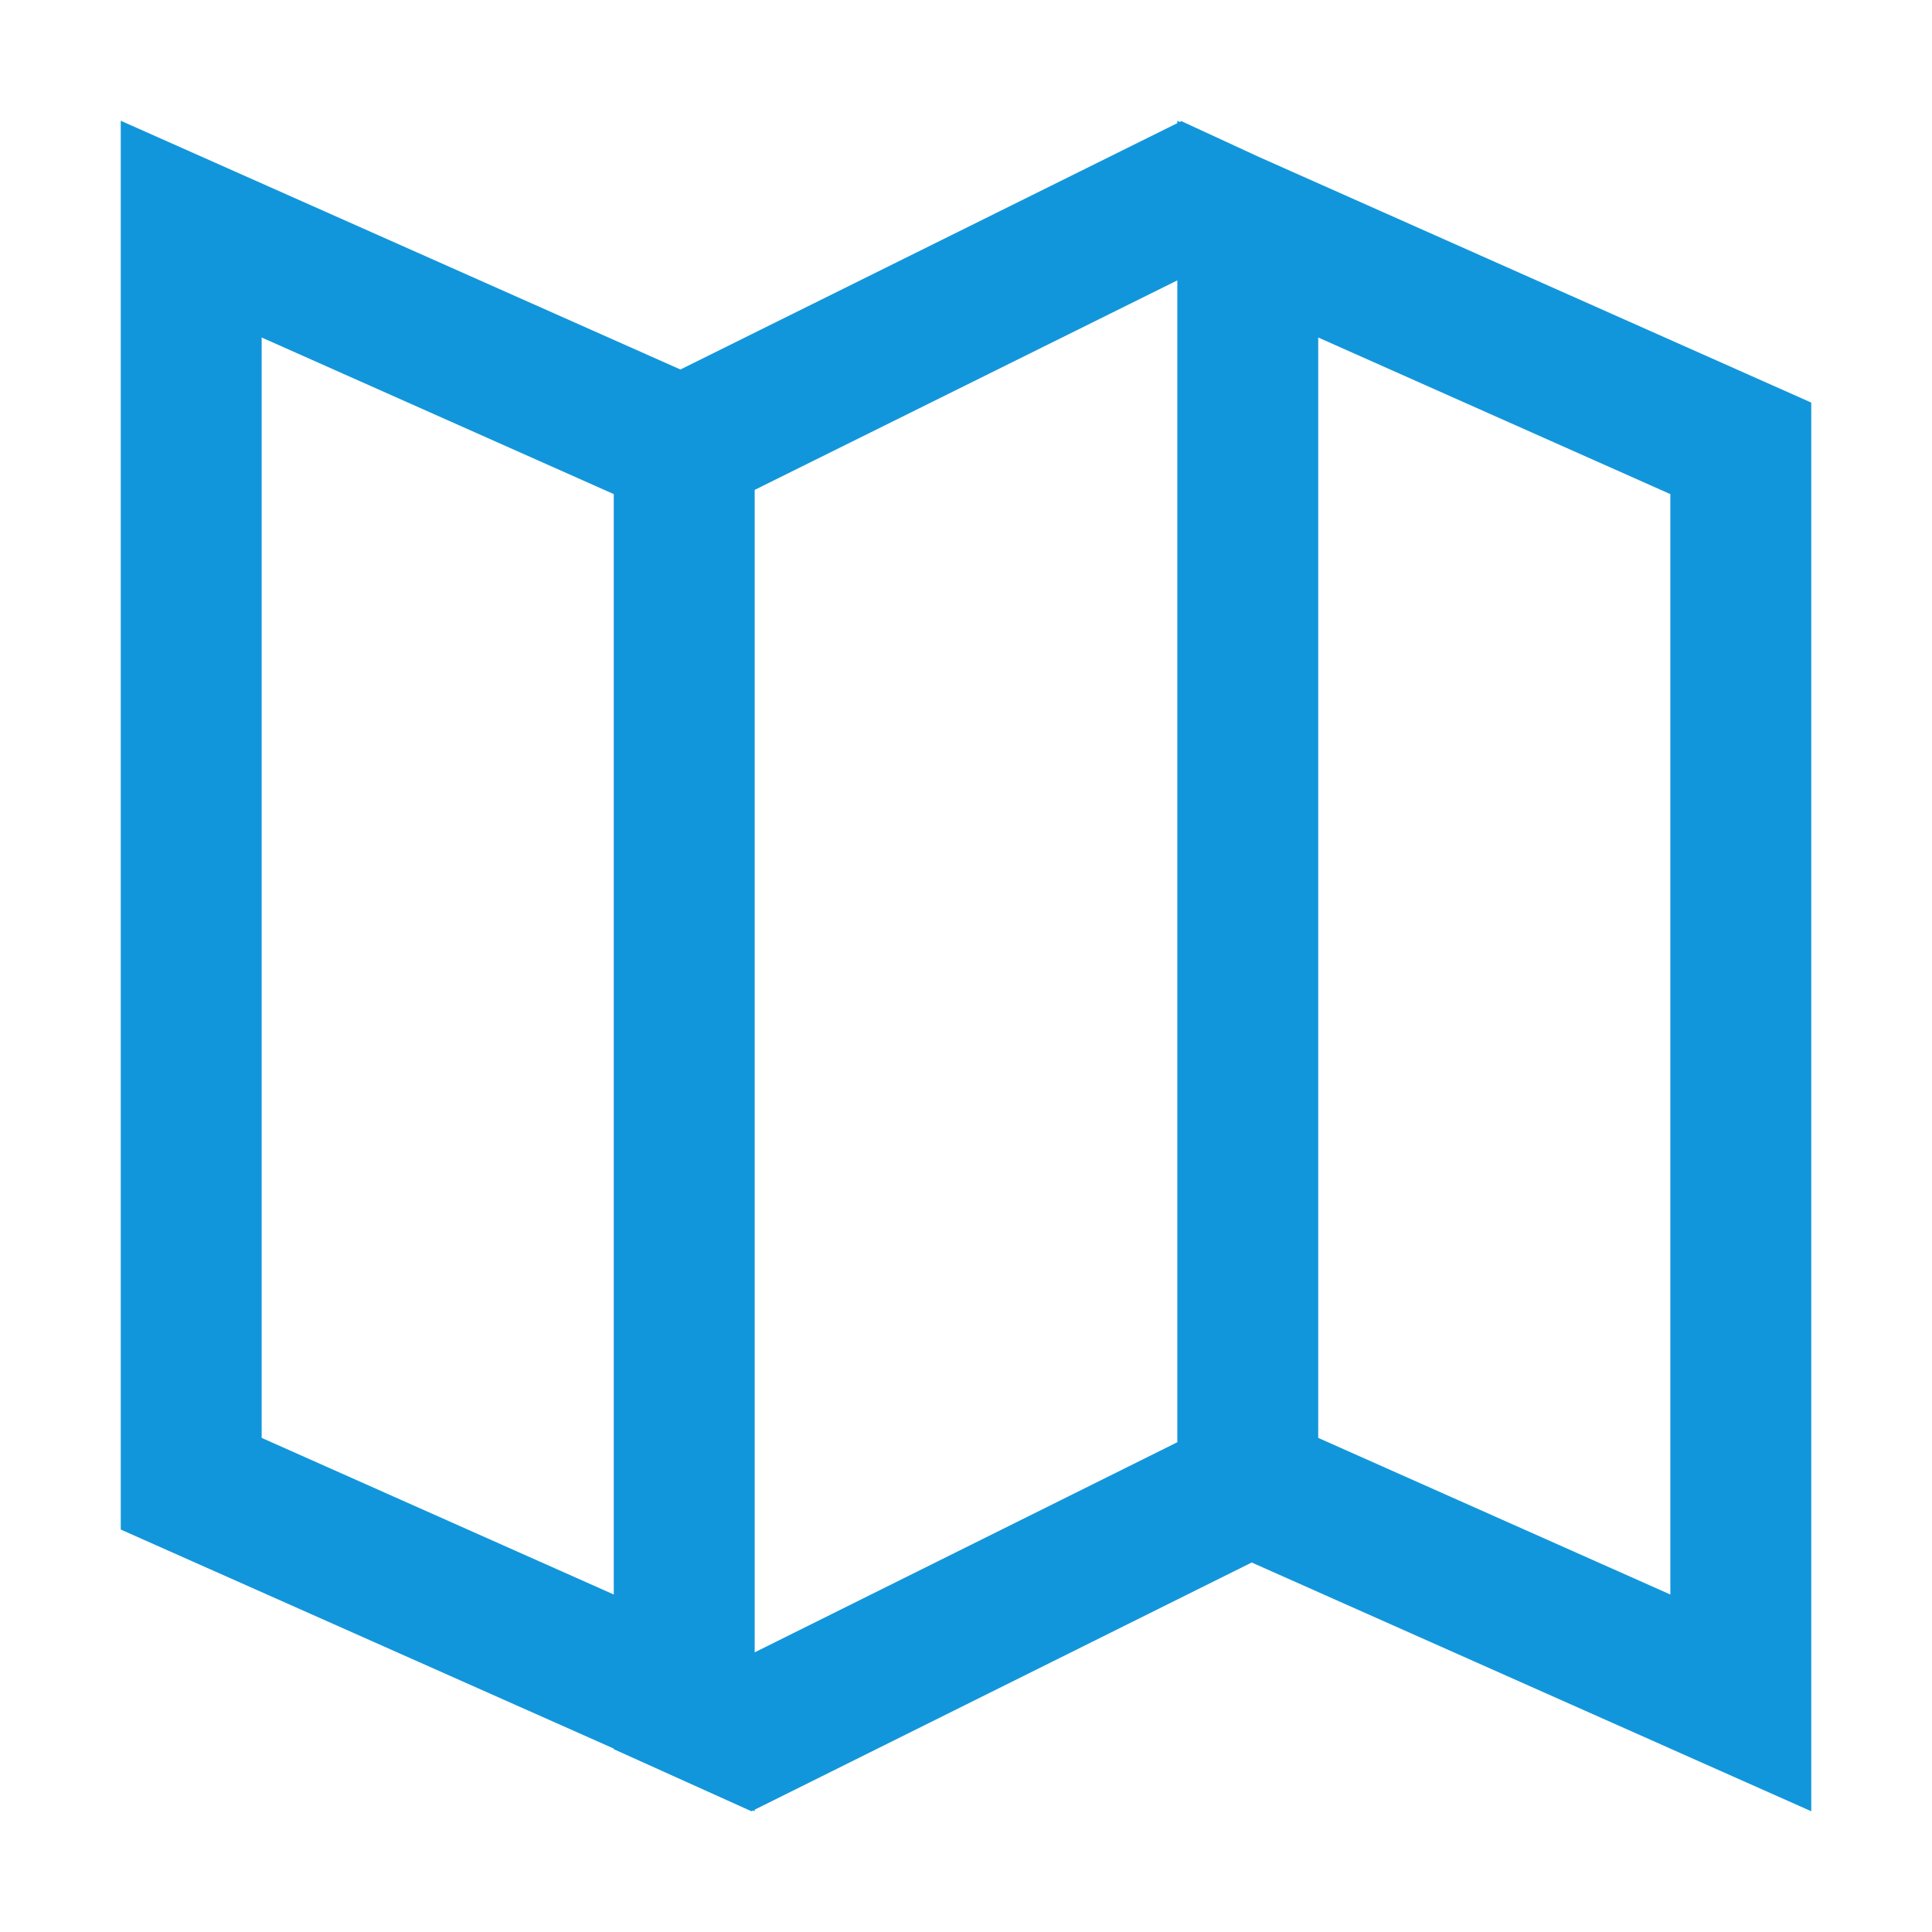
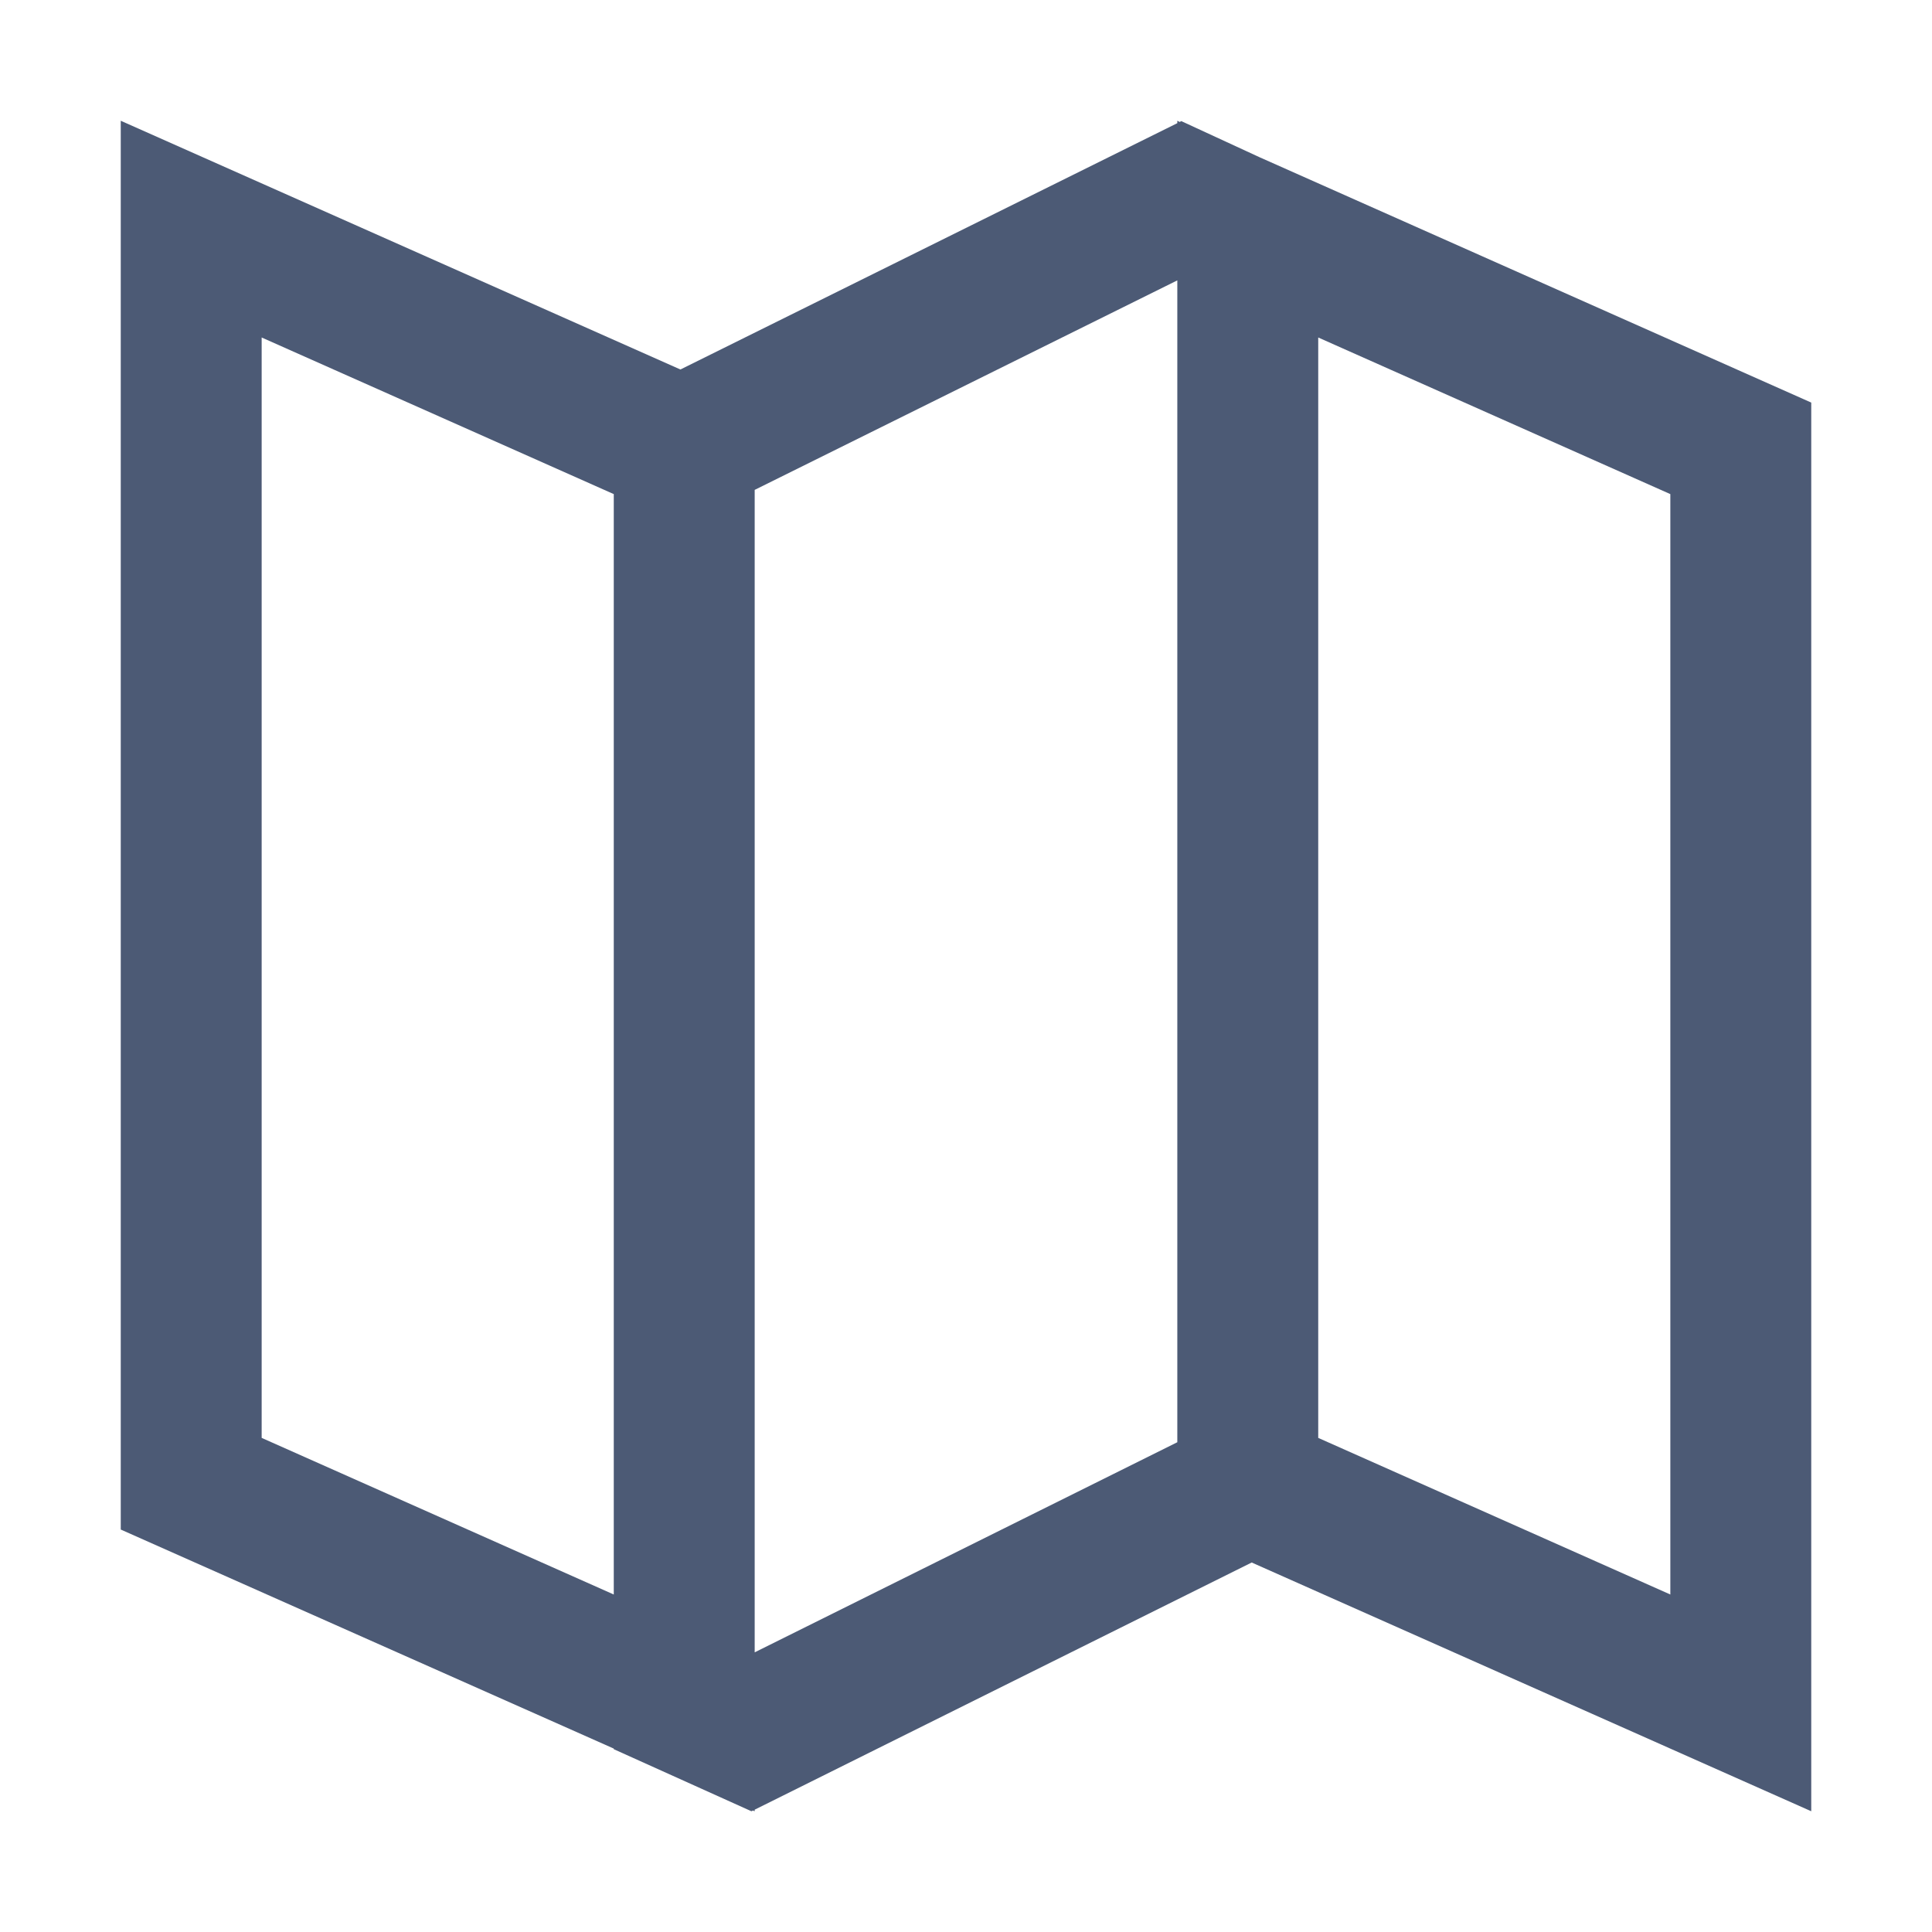
<svg xmlns="http://www.w3.org/2000/svg" t="1634900343958" class="icon" viewBox="0 0 1024 1024" version="1.1" p-id="1236" width="200" height="200">
  <defs>
    <style type="text/css" />
  </defs>
-   <path d="M138.688 762.112l186.624 83.008V261.888L138.688 178.88v583.232z m524.736 66.048L400 959.168V960l-0.896-0.384-0.832 0.384-72.96-32.896v-0.32L64 810.688V64l296.64 131.84L624 65.28V64l1.28 0.64 0.832-0.448 41.6 19.2L960 213.376V960l-296.576-131.84zM624 148.608l-224 111.04v616.128l224-111.36V148.608z m74.688 613.504l186.624 83.008V261.888l-186.624-83.008v583.232z" fill="#1296db" p-id="1237" />
+   <path d="M138.688 762.112l186.624 83.008V261.888L138.688 178.88v583.232z m524.736 66.048L400 959.168V960l-0.896-0.384-0.832 0.384-72.96-32.896v-0.32L64 810.688V64l296.64 131.84L624 65.28V64l1.28 0.64 0.832-0.448 41.6 19.2L960 213.376V960l-296.576-131.84zM624 148.608l-224 111.04v616.128l224-111.36V148.608z m74.688 613.504l186.624 83.008V261.888l-186.624-83.008v583.232z" fill="#4c5a75" p-id="1237" />
</svg>
